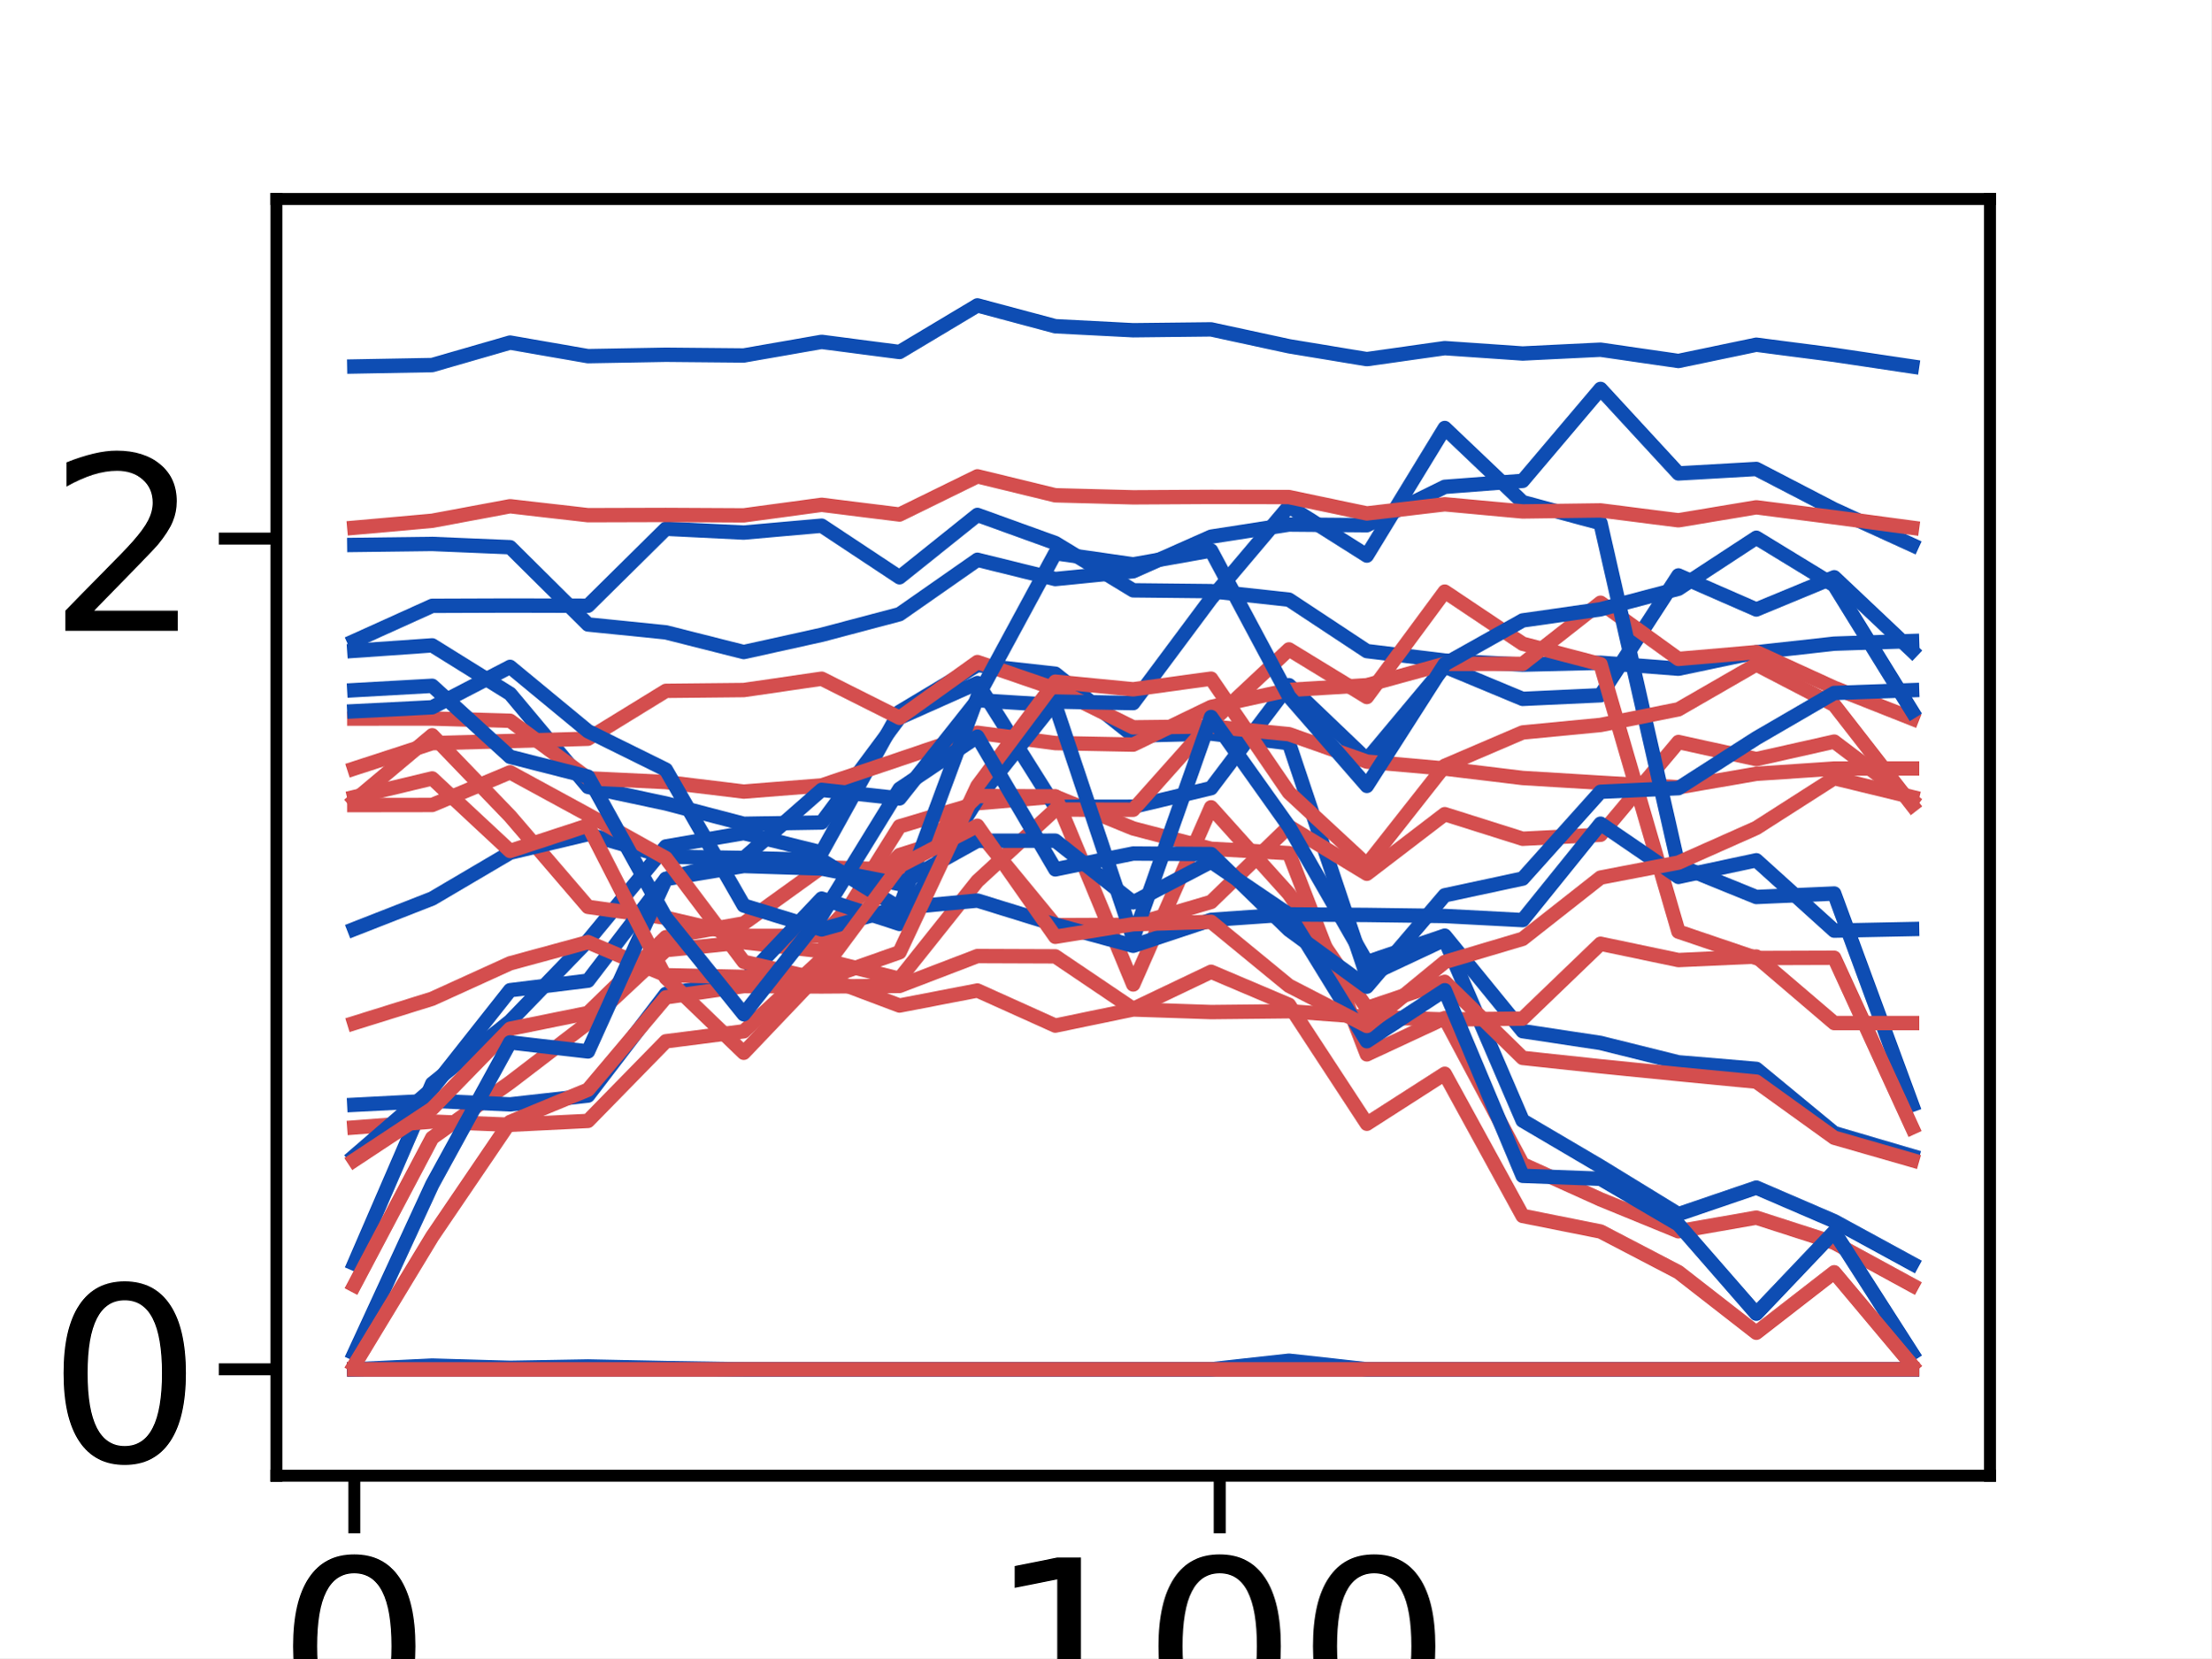
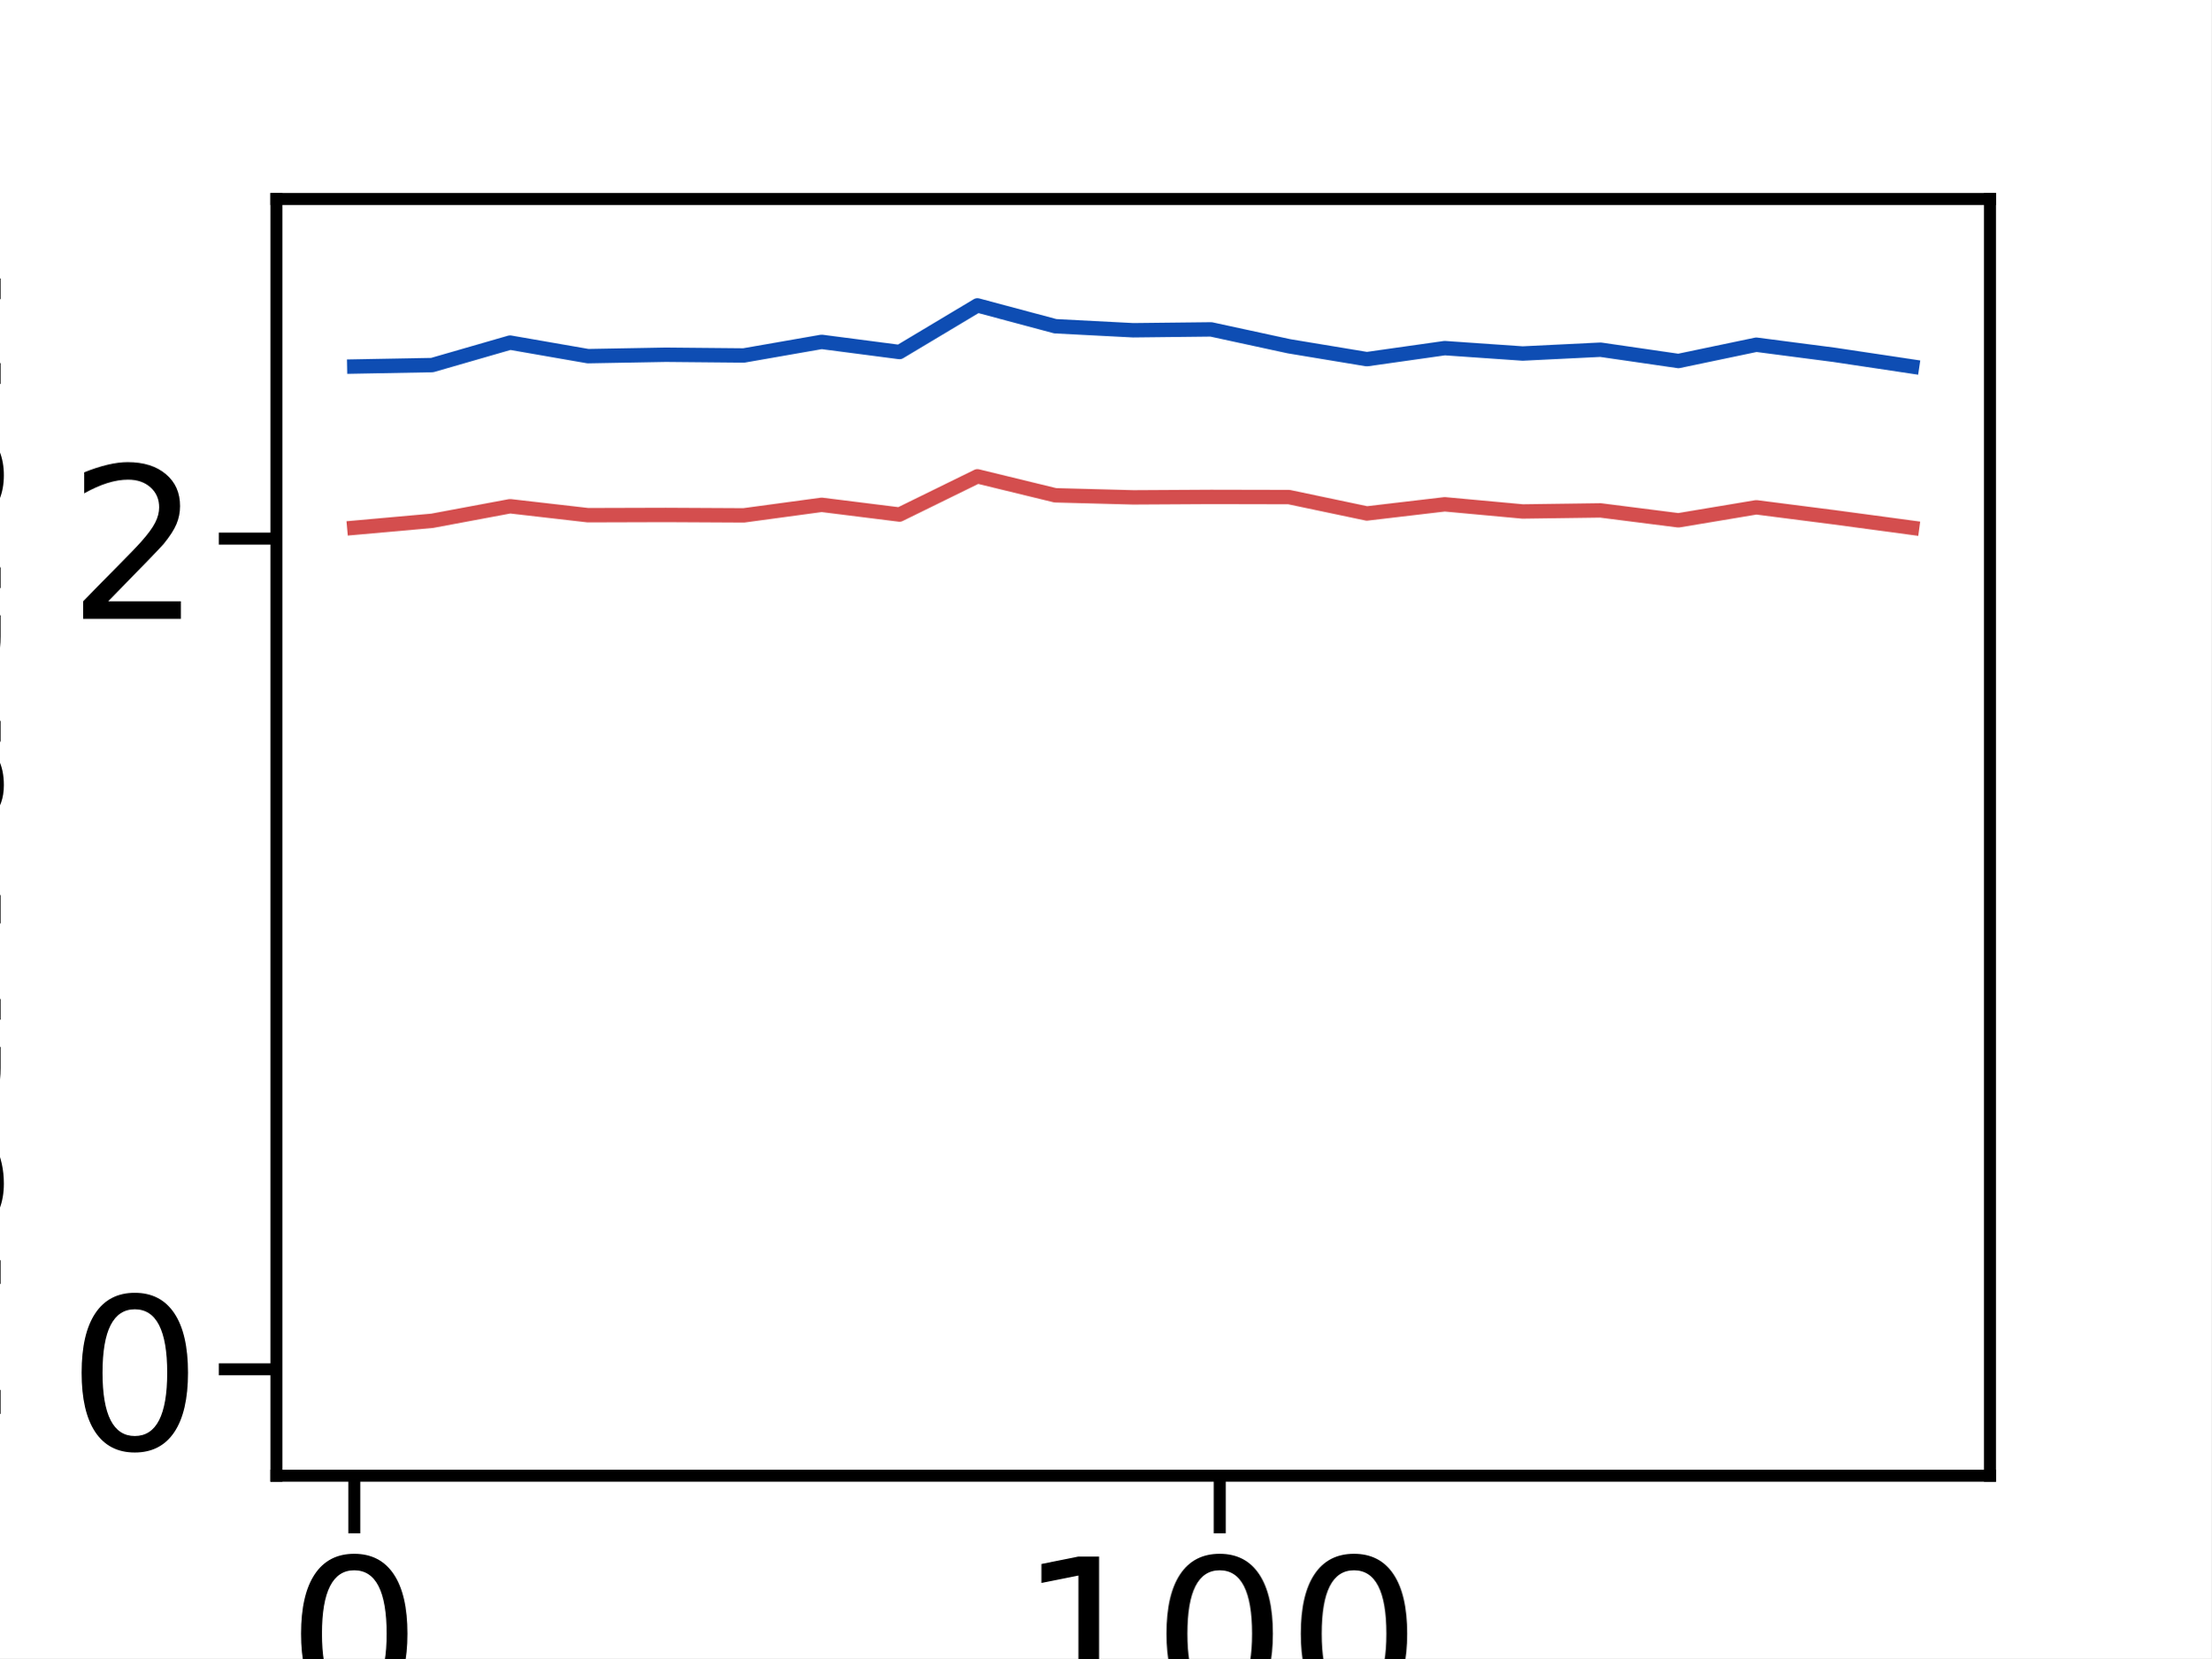
<svg xmlns="http://www.w3.org/2000/svg" xmlns:xlink="http://www.w3.org/1999/xlink" height="345.6pt" version="1.1" viewBox="0 0 460.8 345.6" width="460.8pt">
  <defs>
    <style type="text/css">
*{stroke-linecap:butt;stroke-linejoin:round;}
  </style>
  </defs>
  <g id="figure_1">
    <g id="patch_1">
      <path d="M 0 345.6  L 460.8 345.6  L 460.8 0  L 0 0  z " style="fill:#ffffff;" />
    </g>
    <g id="axes_1">
      <g id="patch_2">
        <path d="M 57.6 307.584  L 414.72 307.584  L 414.72 41.472  L 57.6 41.472  z " style="fill:#ffffff;" />
      </g>
      <g id="matplotlib.axis_1">
        <g id="xtick_1">
          <g id="line2d_1">
            <defs>
-               <path d="M 0 0  L 0 12  " id="m2525b1dbe4" style="stroke:#000000;stroke-width:2.5;" />
+               <path d="M 0 0  L 0 12  " id="m1d51b55cc2" style="stroke:#000000;stroke-width:2.5;" />
            </defs>
            <g>
-               <use style="stroke:#000000;stroke-width:2.5;" x="73.833" xlink:href="#m2525b1dbe4" y="307.584" />
+               <use style="stroke:#000000;stroke-width:2.5;" x="73.833" xlink:href="#m1d51b55cc2" y="307.584" />
            </g>
          </g>
          <g id="text_1">
            <defs>
              <path d="M 31.781 66.406  Q 24.172 66.406 20.328 58.906  Q 16.5 51.422 16.5 36.375  Q 16.5 21.391 20.328 13.891  Q 24.172 6.391 31.781 6.391  Q 39.453 6.391 43.281 13.891  Q 47.125 21.391 47.125 36.375  Q 47.125 51.422 43.281 58.906  Q 39.453 66.406 31.781 66.406  z M 31.781 74.219  Q 44.047 74.219 50.516 64.516  Q 56.984 54.828 56.984 36.375  Q 56.984 17.969 50.516 8.266  Q 44.047 -1.422 31.781 -1.422  Q 19.531 -1.422 13.062 8.266  Q 6.594 17.969 6.594 36.375  Q 6.594 54.828 13.062 64.516  Q 19.531 74.219 31.781 74.219  z " id="DejaVuSans-48" />
            </defs>
-             <g transform="translate(57.7356 361.5321)scale(0.506 -0.506)">
+             <g transform="translate(59.83523 356.5171)scale(0.44 -0.44)">
              <use xlink:href="#DejaVuSans-48" />
            </g>
          </g>
        </g>
        <g id="xtick_2">
          <g id="line2d_2">
            <g>
-               <use style="stroke:#000000;stroke-width:2.5;" x="254.196" xlink:href="#m2525b1dbe4" y="307.584" />
+               <use style="stroke:#000000;stroke-width:2.5;" x="254.196" xlink:href="#m1d51b55cc2" y="307.584" />
            </g>
          </g>
          <g id="text_2">
            <defs>
              <path d="M 12.406 8.297  L 28.516 8.297  L 28.516 63.922  L 10.984 60.406  L 10.984 69.391  L 28.422 72.906  L 38.281 72.906  L 38.281 8.297  L 54.391 8.297  L 54.391 0  L 12.406 0  z " id="DejaVuSans-49" />
            </defs>
-             <g transform="translate(205.905 361.5321)scale(0.506 -0.506)">
+             <g transform="translate(212.2039 356.5171)scale(0.44 -0.44)">
              <use xlink:href="#DejaVuSans-49" />
              <use x="63.623" xlink:href="#DejaVuSans-48" />
              <use x="127.246" xlink:href="#DejaVuSans-48" />
            </g>
          </g>
        </g>
        <g id="text_3">
          <defs>
            <path d="M 19.672 64.797  L 19.672 8.109  L 31.594 8.109  Q 46.688 8.109 53.688 14.938  Q 60.688 21.781 60.688 36.531  Q 60.688 51.172 53.688 57.984  Q 46.688 64.797 31.594 64.797  z M 9.812 72.906  L 30.078 72.906  Q 51.266 72.906 61.172 64.094  Q 71.094 55.281 71.094 36.531  Q 71.094 17.672 61.125 8.828  Q 51.172 0 30.078 0  L 9.812 0  z " id="DejaVuSans-68" />
            <path d="M 56.203 29.594  L 56.203 25.203  L 14.891 25.203  Q 15.484 15.922 20.484 11.062  Q 25.484 6.203 34.422 6.203  Q 39.594 6.203 44.453 7.469  Q 49.312 8.734 54.109 11.281  L 54.109 2.781  Q 49.266 0.734 44.188 -0.344  Q 39.109 -1.422 33.891 -1.422  Q 20.797 -1.422 13.156 6.188  Q 5.516 13.812 5.516 26.812  Q 5.516 40.234 12.766 48.109  Q 20.016 56 32.328 56  Q 43.359 56 49.781 48.891  Q 56.203 41.797 56.203 29.594  z M 47.219 32.234  Q 47.125 39.594 43.094 43.984  Q 39.062 48.391 32.422 48.391  Q 24.906 48.391 20.391 44.141  Q 15.875 39.891 15.188 32.172  z " id="DejaVuSans-101" />
            <path d="M 45.406 27.984  Q 45.406 37.75 41.375 43.109  Q 37.359 48.484 30.078 48.484  Q 22.859 48.484 18.828 43.109  Q 14.797 37.75 14.797 27.984  Q 14.797 18.266 18.828 12.891  Q 22.859 7.516 30.078 7.516  Q 37.359 7.516 41.375 12.891  Q 45.406 18.266 45.406 27.984  z M 54.391 6.781  Q 54.391 -7.172 48.188 -13.984  Q 42 -20.797 29.203 -20.797  Q 24.469 -20.797 20.266 -20.094  Q 16.062 -19.391 12.109 -17.922  L 12.109 -9.188  Q 16.062 -11.328 19.922 -12.344  Q 23.781 -13.375 27.781 -13.375  Q 36.625 -13.375 41.016 -8.766  Q 45.406 -4.156 45.406 5.172  L 45.406 9.625  Q 42.625 4.781 38.281 2.391  Q 33.938 0 27.875 0  Q 17.828 0 11.672 7.656  Q 5.516 15.328 5.516 27.984  Q 5.516 40.672 11.672 48.328  Q 17.828 56 27.875 56  Q 33.938 56 38.281 53.609  Q 42.625 51.219 45.406 46.391  L 45.406 54.688  L 54.391 54.688  z " id="DejaVuSans-103" />
            <path d="M 41.109 46.297  Q 39.594 47.172 37.812 47.578  Q 36.031 48 33.891 48  Q 26.266 48 22.188 43.047  Q 18.109 38.094 18.109 28.812  L 18.109 0  L 9.078 0  L 9.078 54.688  L 18.109 54.688  L 18.109 46.188  Q 20.953 51.172 25.484 53.578  Q 30.031 56 36.531 56  Q 37.453 56 38.578 55.875  Q 39.703 55.766 41.062 55.516  z " id="DejaVuSans-114" />
            <path d="M 44.281 53.078  L 44.281 44.578  Q 40.484 46.531 36.375 47.5  Q 32.281 48.484 27.875 48.484  Q 21.188 48.484 17.844 46.438  Q 14.5 44.391 14.5 40.281  Q 14.5 37.156 16.891 35.375  Q 19.281 33.594 26.516 31.984  L 29.594 31.297  Q 39.156 29.25 43.188 25.516  Q 47.219 21.781 47.219 15.094  Q 47.219 7.469 41.188 3.016  Q 35.156 -1.422 24.609 -1.422  Q 20.219 -1.422 15.453 -0.562  Q 10.688 0.297 5.422 2  L 5.422 11.281  Q 10.406 8.688 15.234 7.391  Q 20.062 6.109 24.812 6.109  Q 31.156 6.109 34.562 8.281  Q 37.984 10.453 37.984 14.406  Q 37.984 18.062 35.516 20.016  Q 33.062 21.969 24.703 23.781  L 21.578 24.516  Q 13.234 26.266 9.516 29.906  Q 5.812 33.547 5.812 39.891  Q 5.812 47.609 11.281 51.797  Q 16.75 56 26.812 56  Q 31.781 56 36.172 55.266  Q 40.578 54.547 44.281 53.078  z " id="DejaVuSans-115" />
          </defs>
-           <g transform="translate(120.723 417.9987)scale(0.552 -0.552)">
+           <g transform="translate(135.78 406.1402)scale(0.48 -0.48)">
            <use xlink:href="#DejaVuSans-68" />
            <use x="77.002" xlink:href="#DejaVuSans-101" />
            <use x="138.525" xlink:href="#DejaVuSans-103" />
            <use x="202.002" xlink:href="#DejaVuSans-114" />
            <use x="243.084" xlink:href="#DejaVuSans-101" />
            <use x="304.607" xlink:href="#DejaVuSans-101" />
            <use x="366.131" xlink:href="#DejaVuSans-115" />
          </g>
        </g>
      </g>
      <g id="matplotlib.axis_2">
        <g id="ytick_1">
          <g id="line2d_3">
            <defs>
-               <path d="M 0 0  L -12 0  " id="m0a112b009b" style="stroke:#000000;stroke-width:2.5;" />
+               <path d="M 0 0  L -12 0  " id="m32f608f436" style="stroke:#000000;stroke-width:2.5;" />
            </defs>
            <g>
-               <use style="stroke:#000000;stroke-width:2.5;" x="57.6" xlink:href="#m0a112b009b" y="285.408" />
+               <use style="stroke:#000000;stroke-width:2.5;" x="57.6" xlink:href="#m32f608f436" y="285.408" />
            </g>
          </g>
          <g id="text_4">
-             <g transform="translate(9.90575 304.632)scale(0.506 -0.506)">
+             <g transform="translate(14.105 302.1246)scale(0.44 -0.44)">
              <use xlink:href="#DejaVuSans-48" />
            </g>
          </g>
        </g>
        <g id="ytick_2">
          <g id="line2d_4">
            <g>
-               <use style="stroke:#000000;stroke-width:2.5;" x="57.6" xlink:href="#m0a112b009b" y="112.258" />
+               <use style="stroke:#000000;stroke-width:2.5;" x="57.6" xlink:href="#m32f608f436" y="112.258" />
            </g>
          </g>
          <g id="text_5">
            <defs>
              <path d="M 19.188 8.297  L 53.609 8.297  L 53.609 0  L 7.328 0  L 7.328 8.297  Q 12.938 14.109 22.625 23.891  Q 32.328 33.688 34.812 36.531  Q 39.547 41.844 41.422 45.531  Q 43.312 49.219 43.312 52.781  Q 43.312 58.594 39.234 62.25  Q 35.156 65.922 28.609 65.922  Q 23.969 65.922 18.812 64.312  Q 13.672 62.703 7.812 59.422  L 7.812 69.391  Q 13.766 71.781 18.938 73  Q 24.125 74.219 28.422 74.219  Q 39.75 74.219 46.484 68.547  Q 53.219 62.891 53.219 53.422  Q 53.219 48.922 51.531 44.891  Q 49.859 40.875 45.406 35.406  Q 44.188 33.984 37.641 27.219  Q 31.109 20.453 19.188 8.297  z " id="DejaVuSans-50" />
            </defs>
-             <g transform="translate(9.90575 131.4819)scale(0.506 -0.506)">
+             <g transform="translate(14.105 128.9744)scale(0.44 -0.44)">
              <use xlink:href="#DejaVuSans-50" />
            </g>
          </g>
        </g>
        <g id="text_6">
          <defs>
            <path d="M 34.188 63.188  L 20.797 26.906  L 47.609 26.906  z M 28.609 72.906  L 39.797 72.906  L 67.578 0  L 57.328 0  L 50.688 18.703  L 17.828 18.703  L 11.188 0  L 0.781 0  z " id="DejaVuSans-65" />
            <path d="M 48.781 52.594  L 48.781 44.188  Q 44.969 46.297 41.141 47.344  Q 37.312 48.391 33.406 48.391  Q 24.656 48.391 19.812 42.844  Q 14.984 37.312 14.984 27.297  Q 14.984 17.281 19.812 11.734  Q 24.656 6.203 33.406 6.203  Q 37.312 6.203 41.141 7.25  Q 44.969 8.297 48.781 10.406  L 48.781 2.094  Q 45.016 0.344 40.984 -0.531  Q 36.969 -1.422 32.422 -1.422  Q 20.062 -1.422 12.781 6.344  Q 5.516 14.109 5.516 27.297  Q 5.516 40.672 12.859 48.328  Q 20.219 56 33.016 56  Q 37.156 56 41.109 55.141  Q 45.062 54.297 48.781 52.594  z " id="DejaVuSans-99" />
            <path d="M 18.312 70.219  L 18.312 54.688  L 36.812 54.688  L 36.812 47.703  L 18.312 47.703  L 18.312 18.016  Q 18.312 11.328 20.141 9.422  Q 21.969 7.516 27.594 7.516  L 36.812 7.516  L 36.812 0  L 27.594 0  Q 17.188 0 13.234 3.875  Q 9.281 7.766 9.281 18.016  L 9.281 47.703  L 2.688 47.703  L 2.688 54.688  L 9.281 54.688  L 9.281 70.219  z " id="DejaVuSans-116" />
            <path d="M 9.422 54.688  L 18.406 54.688  L 18.406 0  L 9.422 0  z M 9.422 75.984  L 18.406 75.984  L 18.406 64.594  L 9.422 64.594  z " id="DejaVuSans-105" />
            <path d="M 2.984 54.688  L 12.5 54.688  L 29.594 8.797  L 46.688 54.688  L 56.203 54.688  L 35.688 0  L 23.484 0  z " id="DejaVuSans-118" />
            <path d="M 34.281 27.484  Q 23.391 27.484 19.188 25  Q 14.984 22.516 14.984 16.5  Q 14.984 11.719 18.141 8.906  Q 21.297 6.109 26.703 6.109  Q 34.188 6.109 38.703 11.406  Q 43.219 16.703 43.219 25.484  L 43.219 27.484  z M 52.203 31.203  L 52.203 0  L 43.219 0  L 43.219 8.297  Q 40.141 3.328 35.547 0.953  Q 30.953 -1.422 24.312 -1.422  Q 15.922 -1.422 10.953 3.297  Q 6 8.016 6 15.922  Q 6 25.141 12.172 29.828  Q 18.359 34.516 30.609 34.516  L 43.219 34.516  L 43.219 35.406  Q 43.219 41.609 39.141 45  Q 35.062 48.391 27.688 48.391  Q 23 48.391 18.547 47.266  Q 14.109 46.141 10.016 43.891  L 10.016 52.203  Q 14.938 54.109 19.578 55.047  Q 24.219 56 28.609 56  Q 40.484 56 46.344 49.844  Q 52.203 43.703 52.203 31.203  z " id="DejaVuSans-97" />
            <path d="M 30.609 48.391  Q 23.391 48.391 19.188 42.75  Q 14.984 37.109 14.984 27.297  Q 14.984 17.484 19.156 11.844  Q 23.344 6.203 30.609 6.203  Q 37.797 6.203 41.984 11.859  Q 46.188 17.531 46.188 27.297  Q 46.188 37.016 41.984 42.703  Q 37.797 48.391 30.609 48.391  z M 30.609 56  Q 42.328 56 49.016 48.375  Q 55.719 40.766 55.719 27.297  Q 55.719 13.875 49.016 6.219  Q 42.328 -1.422 30.609 -1.422  Q 18.844 -1.422 12.172 6.219  Q 5.516 13.875 5.516 27.297  Q 5.516 40.766 12.172 48.375  Q 18.844 56 30.609 56  z " id="DejaVuSans-111" />
            <path d="M 54.891 33.016  L 54.891 0  L 45.906 0  L 45.906 32.719  Q 45.906 40.484 42.875 44.328  Q 39.844 48.188 33.797 48.188  Q 26.516 48.188 22.312 43.547  Q 18.109 38.922 18.109 30.906  L 18.109 0  L 9.078 0  L 9.078 54.688  L 18.109 54.688  L 18.109 46.188  Q 21.344 51.125 25.703 53.562  Q 30.078 56 35.797 56  Q 45.219 56 50.047 50.172  Q 54.891 44.344 54.891 33.016  z " id="DejaVuSans-110" />
          </defs>
-           <g transform="translate(-5.574125 313.1835)rotate(-90)scale(0.552 -0.552)">
+           <g transform="translate(0.1225 295.098)rotate(-90)scale(0.48 -0.48)">
            <use xlink:href="#DejaVuSans-65" />
            <use x="68.393" xlink:href="#DejaVuSans-99" />
            <use x="123.373" xlink:href="#DejaVuSans-116" />
            <use x="162.582" xlink:href="#DejaVuSans-105" />
            <use x="190.365" xlink:href="#DejaVuSans-118" />
            <use x="249.545" xlink:href="#DejaVuSans-97" />
            <use x="310.824" xlink:href="#DejaVuSans-116" />
            <use x="350.033" xlink:href="#DejaVuSans-105" />
            <use x="377.816" xlink:href="#DejaVuSans-111" />
            <use x="438.998" xlink:href="#DejaVuSans-110" />
          </g>
        </g>
      </g>
      <g id="line2d_5">
-         <path clip-path="url(#pfb8f675fdf)" d="M 73.833 263.378  L 90.065 225.867  L 106.298 212.863  L 122.531 196.068  L 138.764 176.422  L 154.996 173.647  L 171.229 177.687  L 187.462 148.368  L 203.695 138.623  L 219.927 140.422  L 236.16 153.324  L 252.393 152.903  L 268.625 154.911  L 284.858 203.466  L 301.091 195.846  L 317.324 233.573  L 333.556 243.123  L 349.789 253.075  L 366.022 247.534  L 382.255 254.529  L 398.487 263.378  " style="fill:none;stroke:#0e4db3;stroke-linecap:square;stroke-width:3;" />
+         <path clip-path="url(#pc3e13b1fd6)" d="M 73.833 76.386  L 90.065 76.088  L 106.298 71.402  L 122.531 74.227  L 138.764 73.935  L 154.996 74.086  L 171.229 71.25  L 187.462 73.365  L 203.695 63.648  L 219.927 67.99  L 236.16 68.832  L 252.393 68.65  L 268.625 72.165  L 284.858 74.853  L 301.091 72.554  L 317.324 73.679  L 333.556 72.881  L 349.789 75.238  L 366.022 71.844  L 382.255 73.954  L 398.487 76.386  " style="fill:none;stroke:#0e4db3;stroke-linecap:square;stroke-width:3;" />
      </g>
      <g id="line2d_6">
-         <path clip-path="url(#pfb8f675fdf)" d="M 73.833 267.879  L 90.065 237.159  L 106.298 225.619  L 122.531 213.203  L 138.764 198.035  L 154.996 196.401  L 171.229 198.246  L 187.462 172.243  L 203.695 167.408  L 219.927 166.029  L 236.16 172.671  L 252.393 176.917  L 268.625 177.822  L 284.858 219.76  L 301.091 212.201  L 317.324 242.662  L 333.556 249.994  L 349.789 256.642  L 366.022 253.798  L 382.255 259.032  L 398.487 267.879  " style="fill:none;stroke:#d44e4e;stroke-linecap:square;stroke-width:3;" />
-       </g>
-       <g id="line2d_7">
-         <path clip-path="url(#pfb8f675fdf)" d="M 73.833 135.647  L 90.065 134.509  L 106.298 144.604  L 122.531 164.008  L 138.764 167.464  L 154.996 171.701  L 171.229 171.432  L 187.462 149.596  L 203.695 142.363  L 219.927 168.16  L 236.16 168.142  L 252.393 164.28  L 268.625 142.81  L 284.858 158.328  L 301.091 138.915  L 317.324 145.671  L 333.556 144.914  L 349.789 119.934  L 366.022 127.031  L 382.255 120.315  L 398.487 135.647  " style="fill:none;stroke:#0e4db3;stroke-linecap:square;stroke-width:3;" />
-       </g>
-       <g id="line2d_8">
-         <path clip-path="url(#pfb8f675fdf)" d="M 73.833 166.861  L 90.065 153.254  L 106.298 170.106  L 122.531 189.017  L 138.764 191.292  L 154.996 195.074  L 171.229 195.07  L 187.462 178.217  L 203.695 173.096  L 219.927 192.836  L 236.16 192.765  L 252.393 187.996  L 268.625 172.261  L 284.858 182.119  L 301.091 169.695  L 317.324 174.822  L 333.556 173.996  L 349.789 154.659  L 366.022 158.22  L 382.255 154.574  L 398.487 166.861  " style="fill:none;stroke:#d44e4e;stroke-linecap:square;stroke-width:3;" />
-       </g>
-       <g id="line2d_9">
-         <path clip-path="url(#pfb8f675fdf)" d="M 73.833 133.608  L 90.065 126.275  L 106.298 126.217  L 122.531 126.257  L 138.764 110.208  L 154.996 111.003  L 171.229 109.567  L 187.462 120.321  L 203.695 107.318  L 219.927 113.186  L 236.16 123.043  L 252.393 123.214  L 268.625 124.984  L 284.858 135.712  L 301.091 137.679  L 317.324 138.53  L 333.556 138.134  L 349.789 139.381  L 366.022 135.964  L 382.255 134.162  L 398.487 133.608  " style="fill:none;stroke:#0e4db3;stroke-linecap:square;stroke-width:3;" />
-       </g>
-       <g id="line2d_10">
-         <path clip-path="url(#pfb8f675fdf)" d="M 73.833 160.177  L 90.065 154.897  L 106.298 154.454  L 122.531 153.974  L 138.764 143.995  L 154.996 143.831  L 171.229 141.46  L 187.462 149.607  L 203.695 137.989  L 219.927 143.574  L 236.16 151.604  L 252.393 151.418  L 268.625 153.023  L 284.858 158.744  L 301.091 160.192  L 317.324 162.152  L 333.556 163.146  L 349.789 164.089  L 366.022 161.285  L 382.255 160.187  L 398.487 160.177  " style="fill:none;stroke:#d44e4e;stroke-linecap:square;stroke-width:3;" />
-       </g>
-       <g id="line2d_11">
-         <path clip-path="url(#pfb8f675fdf)" d="M 73.833 113.58  L 90.065 113.375  L 106.298 114.05  L 122.531 130.154  L 138.764 131.798  L 154.996 135.907  L 171.229 132.316  L 187.462 128.017  L 203.695 116.676  L 219.927 120.683  L 236.16 119.065  L 252.393 111.858  L 268.625 109.326  L 284.858 109.465  L 301.091 101.466  L 317.324 100.226  L 333.556 81.064  L 349.789 98.677  L 366.022 97.741  L 382.255 106.17  L 398.487 113.58  " style="fill:none;stroke:#0e4db3;stroke-linecap:square;stroke-width:3;" />
-       </g>
-       <g id="line2d_12">
-         <path clip-path="url(#pfb8f675fdf)" d="M 73.833 149.774  L 90.065 149.767  L 106.298 150.231  L 122.531 162.224  L 138.764 163.008  L 154.996 164.993  L 171.229 163.706  L 187.462 158.247  L 203.695 152.728  L 219.927 154.886  L 236.16 155.202  L 252.393 147.347  L 268.625 143.803  L 284.858 142.815  L 301.091 138.364  L 317.324 138.361  L 333.556 125.626  L 349.789 137.341  L 366.022 135.925  L 382.255 143.347  L 398.487 149.774  " style="fill:none;stroke:#d44e4e;stroke-linecap:square;stroke-width:3;" />
-       </g>
-       <g id="line2d_13">
-         <path clip-path="url(#pfb8f675fdf)" d="M 73.833 230.279  L 90.065 229.436  L 106.298 230.194  L 122.531 228.36  L 138.764 207.168  L 154.996 204.421  L 171.229 187.296  L 187.462 192.572  L 203.695 166.616  L 219.927 146.221  L 236.16 146.543  L 252.393 124.744  L 268.625 105.537  L 284.858 115.795  L 301.091 89.21  L 317.324 104.659  L 333.556 109.04  L 349.789 180.37  L 366.022 186.963  L 382.255 186.235  L 398.487 230.279  " style="fill:none;stroke:#0e4db3;stroke-linecap:square;stroke-width:3;" />
-       </g>
-       <g id="line2d_14">
-         <path clip-path="url(#pfb8f675fdf)" d="M 73.833 235.003  L 90.065 233.771  L 106.298 234.436  L 122.531 233.636  L 138.764 217.04  L 154.996 214.961  L 171.229 199.969  L 187.462 204.009  L 203.695 183.643  L 219.927 168.732  L 236.16 168.773  L 252.393 150.564  L 268.625 135.357  L 284.858 145.279  L 301.091 123.304  L 317.324 134.175  L 333.556 138.432  L 349.789 194.18  L 366.022 199.686  L 382.255 199.632  L 398.487 235.003  " style="fill:none;stroke:#d44e4e;stroke-linecap:square;stroke-width:3;" />
-       </g>
-       <g id="line2d_15">
-         <path clip-path="url(#pfb8f675fdf)" d="M 73.833 285.408  L 90.065 285.408  L 106.298 285.408  L 122.531 285.408  L 138.764 285.408  L 154.996 285.408  L 171.229 285.408  L 187.462 285.408  L 203.695 285.408  L 219.927 285.408  L 236.16 285.408  L 252.393 285.408  L 268.625 285.408  L 284.858 285.408  L 301.091 285.408  L 317.324 285.408  L 333.556 285.408  L 349.789 285.408  L 366.022 285.408  L 382.255 285.408  L 398.487 285.408  " style="fill:none;stroke:#0e4db3;stroke-linecap:square;stroke-width:3;" />
-       </g>
-       <g id="line2d_16">
-         <path clip-path="url(#pfb8f675fdf)" d="M 73.833 285.408  L 90.065 285.408  L 106.298 285.408  L 122.531 285.408  L 138.764 285.408  L 154.996 285.408  L 171.229 285.408  L 187.462 285.408  L 203.695 285.408  L 219.927 285.408  L 236.16 285.408  L 252.393 285.408  L 268.625 285.408  L 284.858 285.408  L 301.091 285.408  L 317.324 285.408  L 333.556 285.408  L 349.789 285.408  L 366.022 285.408  L 382.255 285.408  L 398.487 285.408  " style="fill:none;stroke:#d44e4e;stroke-linecap:square;stroke-width:3;" />
-       </g>
-       <g id="line2d_17">
-         <path clip-path="url(#pfb8f675fdf)" d="M 73.833 285.408  L 90.065 284.634  L 106.298 285.1  L 122.531 284.817  L 138.764 285.149  L 154.996 285.408  L 171.229 285.408  L 187.462 285.408  L 203.695 285.408  L 219.927 285.408  L 236.16 285.408  L 252.393 285.408  L 268.625 283.608  L 284.858 285.408  L 301.091 285.408  L 317.324 285.408  L 333.556 285.408  L 349.789 285.408  L 366.022 285.408  L 382.255 285.408  L 398.487 285.408  " style="fill:none;stroke:#0e4db3;stroke-linecap:square;stroke-width:3;" />
-       </g>
-       <g id="line2d_18">
-         <path clip-path="url(#pfb8f675fdf)" d="M 73.833 285.408  L 90.065 285.408  L 106.298 285.408  L 122.531 285.408  L 138.764 285.408  L 154.996 285.408  L 171.229 285.408  L 187.462 285.408  L 203.695 285.408  L 219.927 285.408  L 236.16 285.408  L 252.393 285.408  L 268.625 285.408  L 284.858 285.408  L 301.091 285.408  L 317.324 285.408  L 333.556 285.408  L 349.789 285.408  L 366.022 285.408  L 382.255 285.408  L 398.487 285.408  " style="fill:none;stroke:#d44e4e;stroke-linecap:square;stroke-width:3;" />
-       </g>
-       <g id="line2d_19">
-         <path clip-path="url(#pfb8f675fdf)" d="M 73.833 240.954  L 90.065 226.932  L 106.298 206.387  L 122.531 204.409  L 138.764 183.178  L 154.996 178.871  L 171.229 164.632  L 187.462 166.414  L 203.695 145.938  L 219.927 146.979  L 236.16 195.586  L 252.393 149.443  L 268.625 172.274  L 284.858 200.553  L 301.091 195.016  L 317.324 214.927  L 333.556 217.384  L 349.789 221.42  L 366.022 222.786  L 382.255 236.181  L 398.487 240.954  " style="fill:none;stroke:#0e4db3;stroke-linecap:square;stroke-width:3;" />
-       </g>
-       <g id="line2d_20">
-         <path clip-path="url(#pfb8f675fdf)" d="M 73.833 241.805  L 90.065 231.075  L 106.298 214.43  L 122.531 211.14  L 138.764 195.338  L 154.996 192.465  L 171.229 180.776  L 187.462 181.272  L 203.695 165.926  L 219.927 165.995  L 236.16 205.191  L 252.393 168.268  L 268.625 186.321  L 284.858 210.102  L 301.091 204.64  L 317.324 220.507  L 333.556 222.251  L 349.789 223.88  L 366.022 225.452  L 382.255 237.138  L 398.487 241.805  " style="fill:none;stroke:#d44e4e;stroke-linecap:square;stroke-width:3;" />
-       </g>
-       <g id="line2d_21">
-         <path clip-path="url(#pfb8f675fdf)" d="M 73.833 193.64  L 90.065 187.286  L 106.298 177.728  L 122.531 173.866  L 138.764 178.575  L 154.996 178.833  L 171.229 179.288  L 187.462 189.253  L 203.695 187.703  L 219.927 192.718  L 236.16 197.128  L 252.393 191.732  L 268.625 190.584  L 284.858 190.701  L 301.091 190.919  L 317.324 191.785  L 333.556 171.679  L 349.789 182.772  L 366.022 179.307  L 382.255 193.97  L 398.487 193.64  " style="fill:none;stroke:#0e4db3;stroke-linecap:square;stroke-width:3;" />
-       </g>
-       <g id="line2d_22">
-         <path clip-path="url(#pfb8f675fdf)" d="M 73.833 213.234  L 90.065 208.17  L 106.298 200.788  L 122.531 196.372  L 138.764 203.268  L 154.996 203.617  L 171.229 203.467  L 187.462 209.587  L 203.695 206.451  L 219.927 213.766  L 236.16 210.402  L 252.393 210.952  L 268.625 210.778  L 284.858 211.97  L 301.091 212.495  L 317.324 212.313  L 333.556 196.704  L 349.789 200.109  L 366.022 199.376  L 382.255 213.236  L 398.487 213.234  " style="fill:none;stroke:#d44e4e;stroke-linecap:square;stroke-width:3;" />
-       </g>
-       <g id="line2d_23">
-         <path clip-path="url(#pfb8f675fdf)" d="M 73.833 282.073  L 90.065 246.912  L 106.298 217.27  L 122.531 219.16  L 138.764 183.209  L 154.996 180.503  L 171.229 181.026  L 187.462 184.255  L 203.695 175.236  L 219.927 175.22  L 236.16 188.081  L 252.393 179.608  L 268.625 190.612  L 284.858 217.022  L 301.091 206.393  L 317.324 245.079  L 333.556 245.693  L 349.789 255.208  L 366.022 273.821  L 382.255 256.75  L 398.487 282.073  " style="fill:none;stroke:#0e4db3;stroke-linecap:square;stroke-width:3;" />
-       </g>
-       <g id="line2d_24">
-         <path clip-path="url(#pfb8f675fdf)" d="M 73.833 284.543  L 90.065 257.745  L 106.298 233.856  L 122.531 227.133  L 138.764 207.879  L 154.996 205.532  L 171.229 205.611  L 187.462 205.494  L 203.695 199.272  L 219.927 199.335  L 236.16 210.294  L 252.393 202.549  L 268.625 209.432  L 284.858 234.222  L 301.091 223.807  L 317.324 253.441  L 333.556 256.682  L 349.789 265.151  L 366.022 277.786  L 382.255 265.19  L 398.487 284.543  " style="fill:none;stroke:#d44e4e;stroke-linecap:square;stroke-width:3;" />
-       </g>
-       <g id="line2d_25">
-         <path clip-path="url(#pfb8f675fdf)" d="M 73.833 148.248  L 90.065 147.421  L 106.298 138.998  L 122.531 152.403  L 138.764 160.42  L 154.996 188.739  L 171.229 193.724  L 187.462 189.155  L 203.695 145.308  L 219.927 115.295  L 236.16 117.624  L 252.393 114.747  L 268.625 145.154  L 284.858 163.801  L 301.091 138.418  L 317.324 129.315  L 333.556 126.989  L 349.789 122.708  L 366.022 112.079  L 382.255 121.993  L 398.487 148.248  " style="fill:none;stroke:#0e4db3;stroke-linecap:square;stroke-width:3;" />
-       </g>
-       <g id="line2d_26">
-         <path clip-path="url(#pfb8f675fdf)" d="M 73.833 167.806  L 90.065 167.783  L 106.298 160.973  L 122.531 169.813  L 138.764 178.86  L 154.996 200.464  L 171.229 204.22  L 187.462 198.487  L 203.695 163.822  L 219.927 142.085  L 236.16 143.675  L 252.393 141.45  L 268.625 165.195  L 284.858 180.236  L 301.091 159.618  L 317.324 152.662  L 333.556 151.102  L 349.789 147.843  L 366.022 138.488  L 382.255 146.926  L 398.487 167.806  " style="fill:none;stroke:#d44e4e;stroke-linecap:square;stroke-width:3;" />
-       </g>
-       <g id="line2d_27">
-         <path clip-path="url(#pfb8f675fdf)" d="M 73.833 143.856  L 90.065 142.938  L 106.298 157.738  L 122.531 161.874  L 138.764 191.263  L 154.996 211.405  L 171.229 190.831  L 187.462 164.44  L 203.695 153.545  L 219.927 181.204  L 236.16 177.899  L 252.393 178.012  L 268.625 193.805  L 284.858 205.65  L 301.091 186.607  L 317.324 183.128  L 333.556 165.028  L 349.789 164.279  L 366.022 153.867  L 382.255 144.434  L 398.487 143.856  " style="fill:none;stroke:#0e4db3;stroke-linecap:square;stroke-width:3;" />
-       </g>
-       <g id="line2d_28">
-         <path clip-path="url(#pfb8f675fdf)" d="M 73.833 166.131  L 90.065 162.247  L 106.298 177.365  L 122.531 172.05  L 138.764 203.804  L 154.996 219.431  L 171.229 202.39  L 187.462 180.519  L 203.695 172.116  L 219.927 195.263  L 236.16 192.631  L 252.393 192.136  L 268.625 205.466  L 284.858 213.843  L 301.091 200.511  L 317.324 195.687  L 333.556 182.916  L 349.789 179.795  L 366.022 172.574  L 382.255 162.188  L 398.487 166.131  " style="fill:none;stroke:#d44e4e;stroke-linecap:square;stroke-width:3;" />
-       </g>
-       <g id="line2d_29">
-         <path clip-path="url(#pfb8f675fdf)" d="M 73.833 76.386  L 90.065 76.088  L 106.298 71.402  L 122.531 74.227  L 138.764 73.935  L 154.996 74.086  L 171.229 71.25  L 187.462 73.365  L 203.695 63.648  L 219.927 67.99  L 236.16 68.832  L 252.393 68.65  L 268.625 72.165  L 284.858 74.853  L 301.091 72.554  L 317.324 73.679  L 333.556 72.881  L 349.789 75.238  L 366.022 71.844  L 382.255 73.954  L 398.487 76.386  " style="fill:none;stroke:#0e4db3;stroke-linecap:square;stroke-width:3;" />
-       </g>
-       <g id="line2d_30">
-         <path clip-path="url(#pfb8f675fdf)" d="M 73.833 109.997  L 90.065 108.545  L 106.298 105.514  L 122.531 107.377  L 138.764 107.33  L 154.996 107.414  L 171.229 105.216  L 187.462 107.242  L 203.695 99.278  L 219.927 103.23  L 236.16 103.661  L 252.393 103.569  L 268.625 103.603  L 284.858 107.017  L 301.091 105.108  L 317.324 106.6  L 333.556 106.38  L 349.789 108.444  L 366.022 105.734  L 382.255 107.814  L 398.487 109.997  " style="fill:none;stroke:#d44e4e;stroke-linecap:square;stroke-width:3;" />
+         <path clip-path="url(#pc3e13b1fd6)" d="M 73.833 109.997  L 90.065 108.545  L 106.298 105.514  L 122.531 107.377  L 138.764 107.33  L 154.996 107.414  L 171.229 105.216  L 187.462 107.242  L 203.695 99.278  L 219.927 103.23  L 236.16 103.661  L 252.393 103.569  L 268.625 103.603  L 284.858 107.017  L 301.091 105.108  L 317.324 106.6  L 333.556 106.38  L 349.789 108.444  L 366.022 105.734  L 382.255 107.814  L 398.487 109.997  " style="fill:none;stroke:#d44e4e;stroke-linecap:square;stroke-width:3;" />
      </g>
      <g id="patch_3">
        <path d="M 57.6 307.584  L 57.6 41.472  " style="fill:none;stroke:#000000;stroke-linecap:square;stroke-linejoin:miter;stroke-width:2.5;" />
      </g>
      <g id="patch_4">
        <path d="M 414.72 307.584  L 414.72 41.472  " style="fill:none;stroke:#000000;stroke-linecap:square;stroke-linejoin:miter;stroke-width:2.5;" />
      </g>
      <g id="patch_5">
        <path d="M 57.6 307.584  L 414.72 307.584  " style="fill:none;stroke:#000000;stroke-linecap:square;stroke-linejoin:miter;stroke-width:2.5;" />
      </g>
      <g id="patch_6">
        <path d="M 57.6 41.472  L 414.72 41.472  " style="fill:none;stroke:#000000;stroke-linecap:square;stroke-linejoin:miter;stroke-width:2.5;" />
      </g>
    </g>
  </g>
  <defs>
-     <clipPath id="pfb8f675fdf">
+     <clipPath id="pc3e13b1fd6">
      <rect height="266.112" width="357.12" x="57.6" y="41.472" />
    </clipPath>
  </defs>
</svg>
